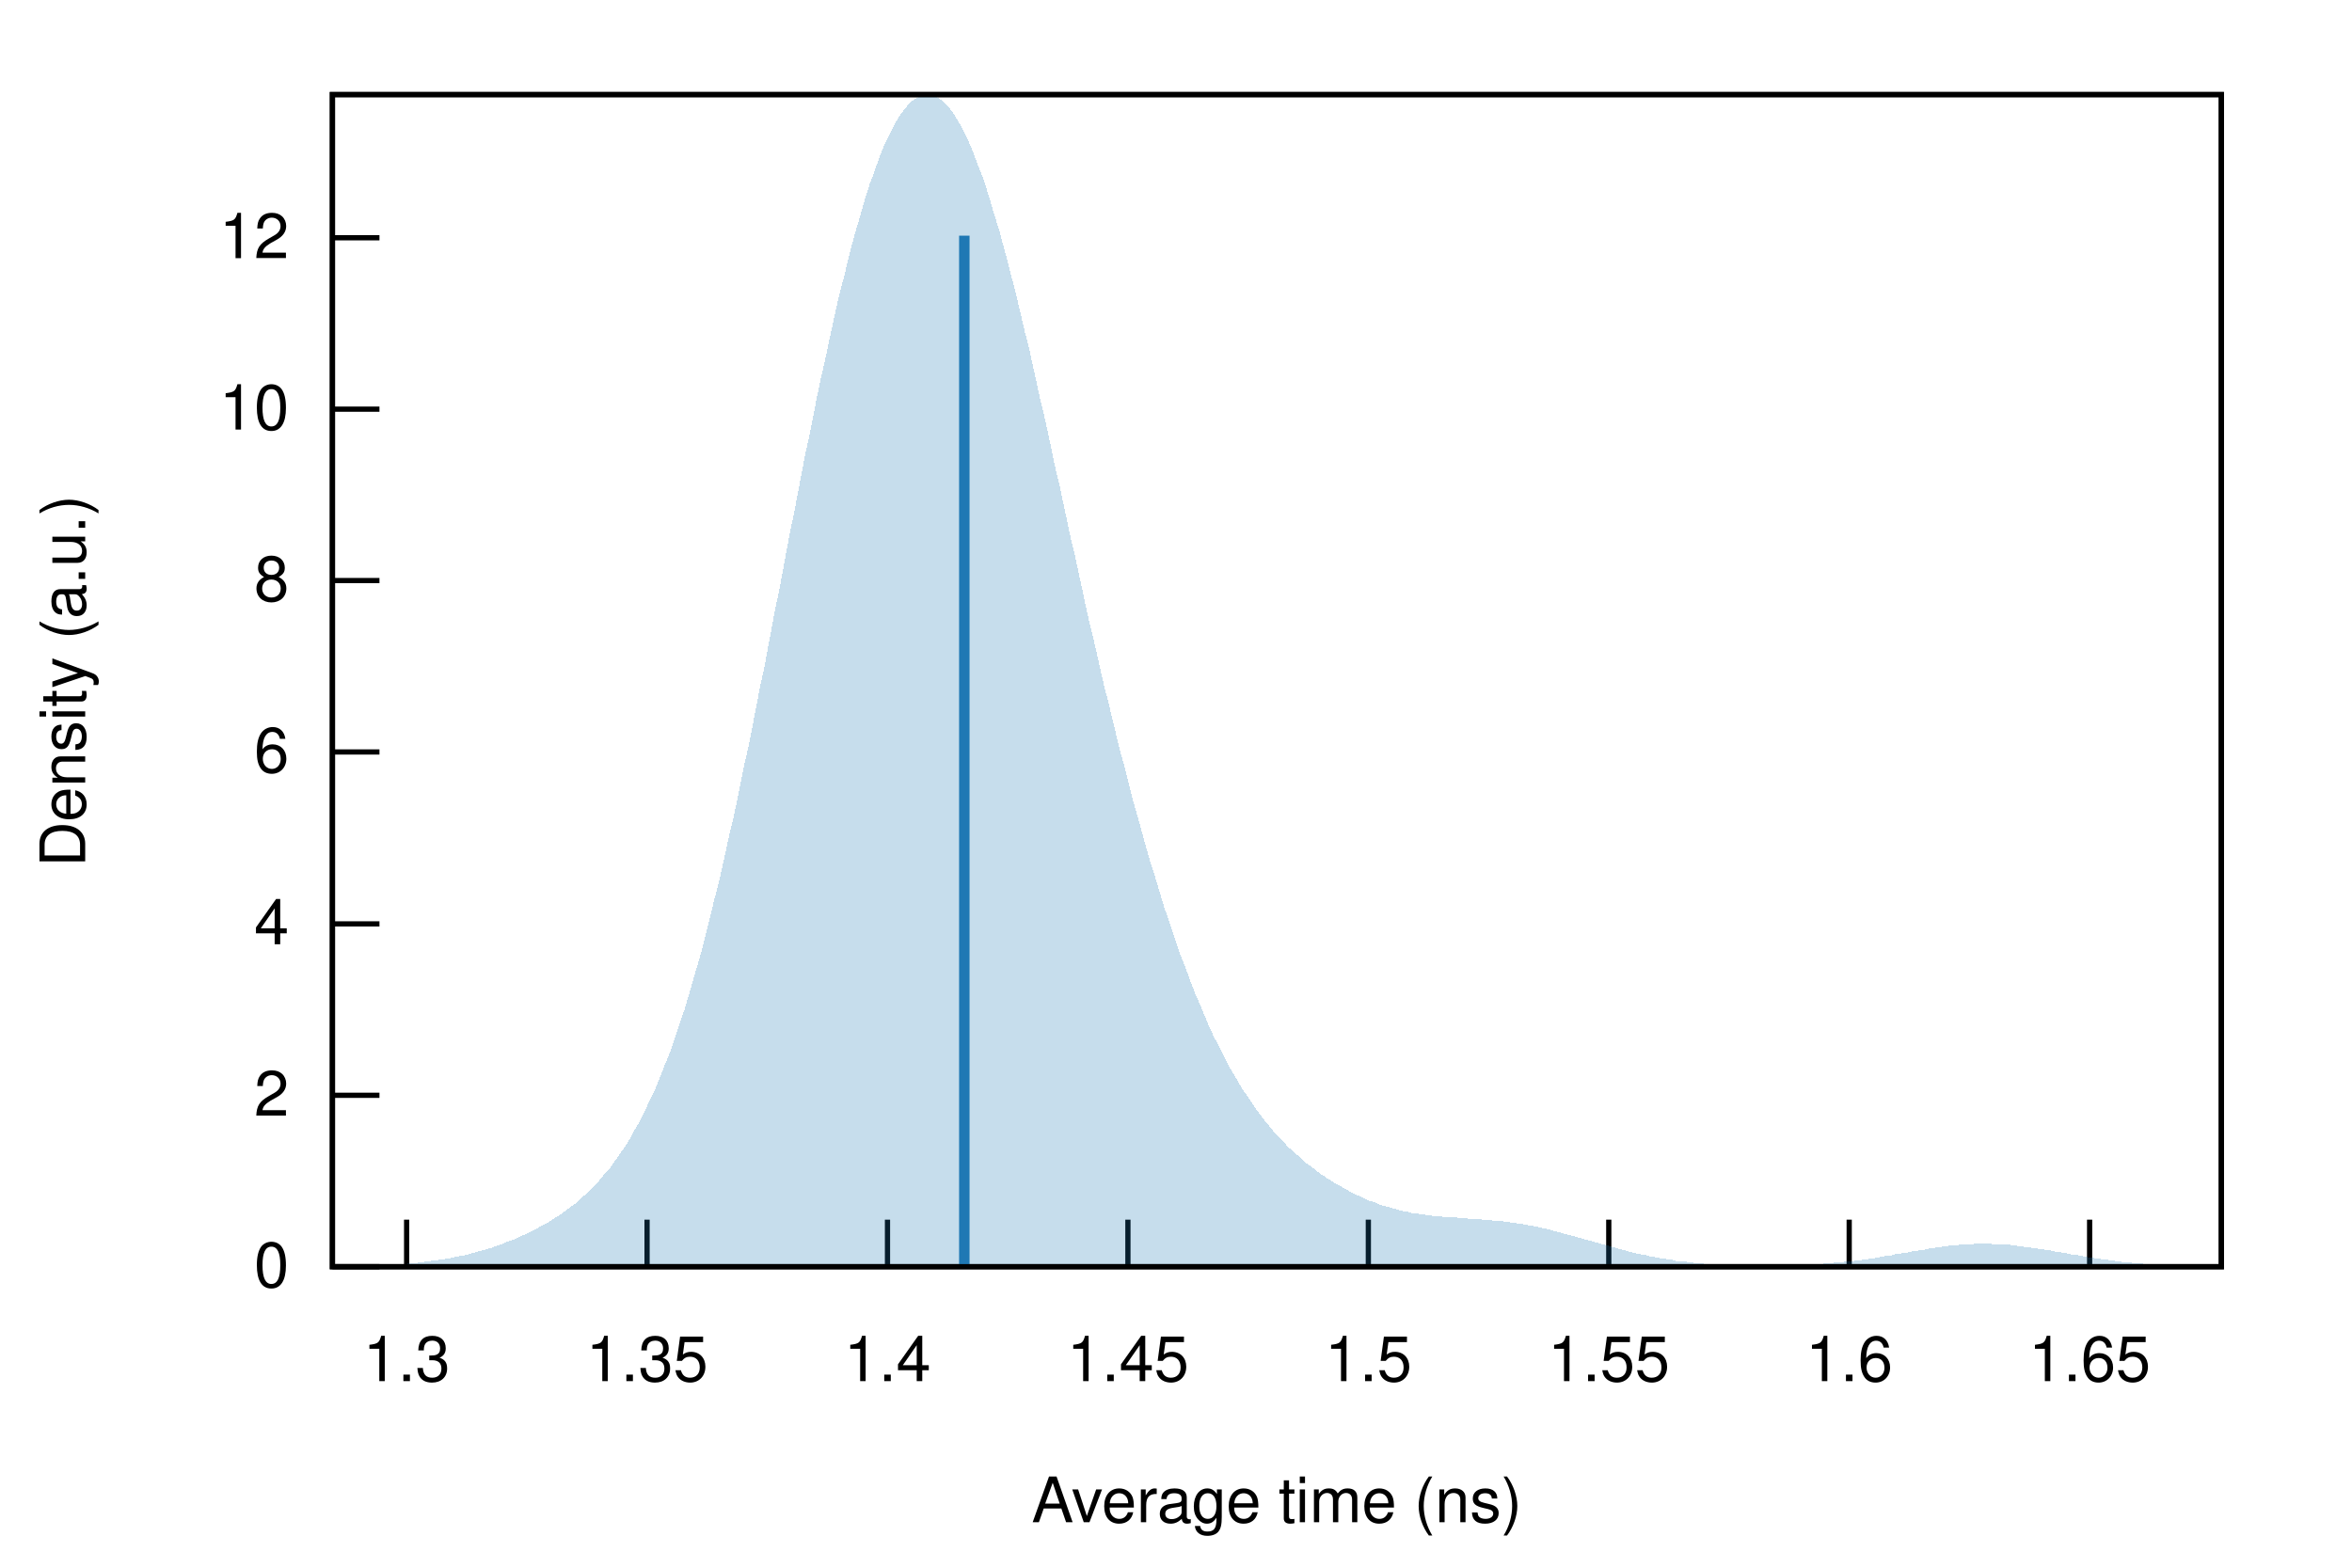
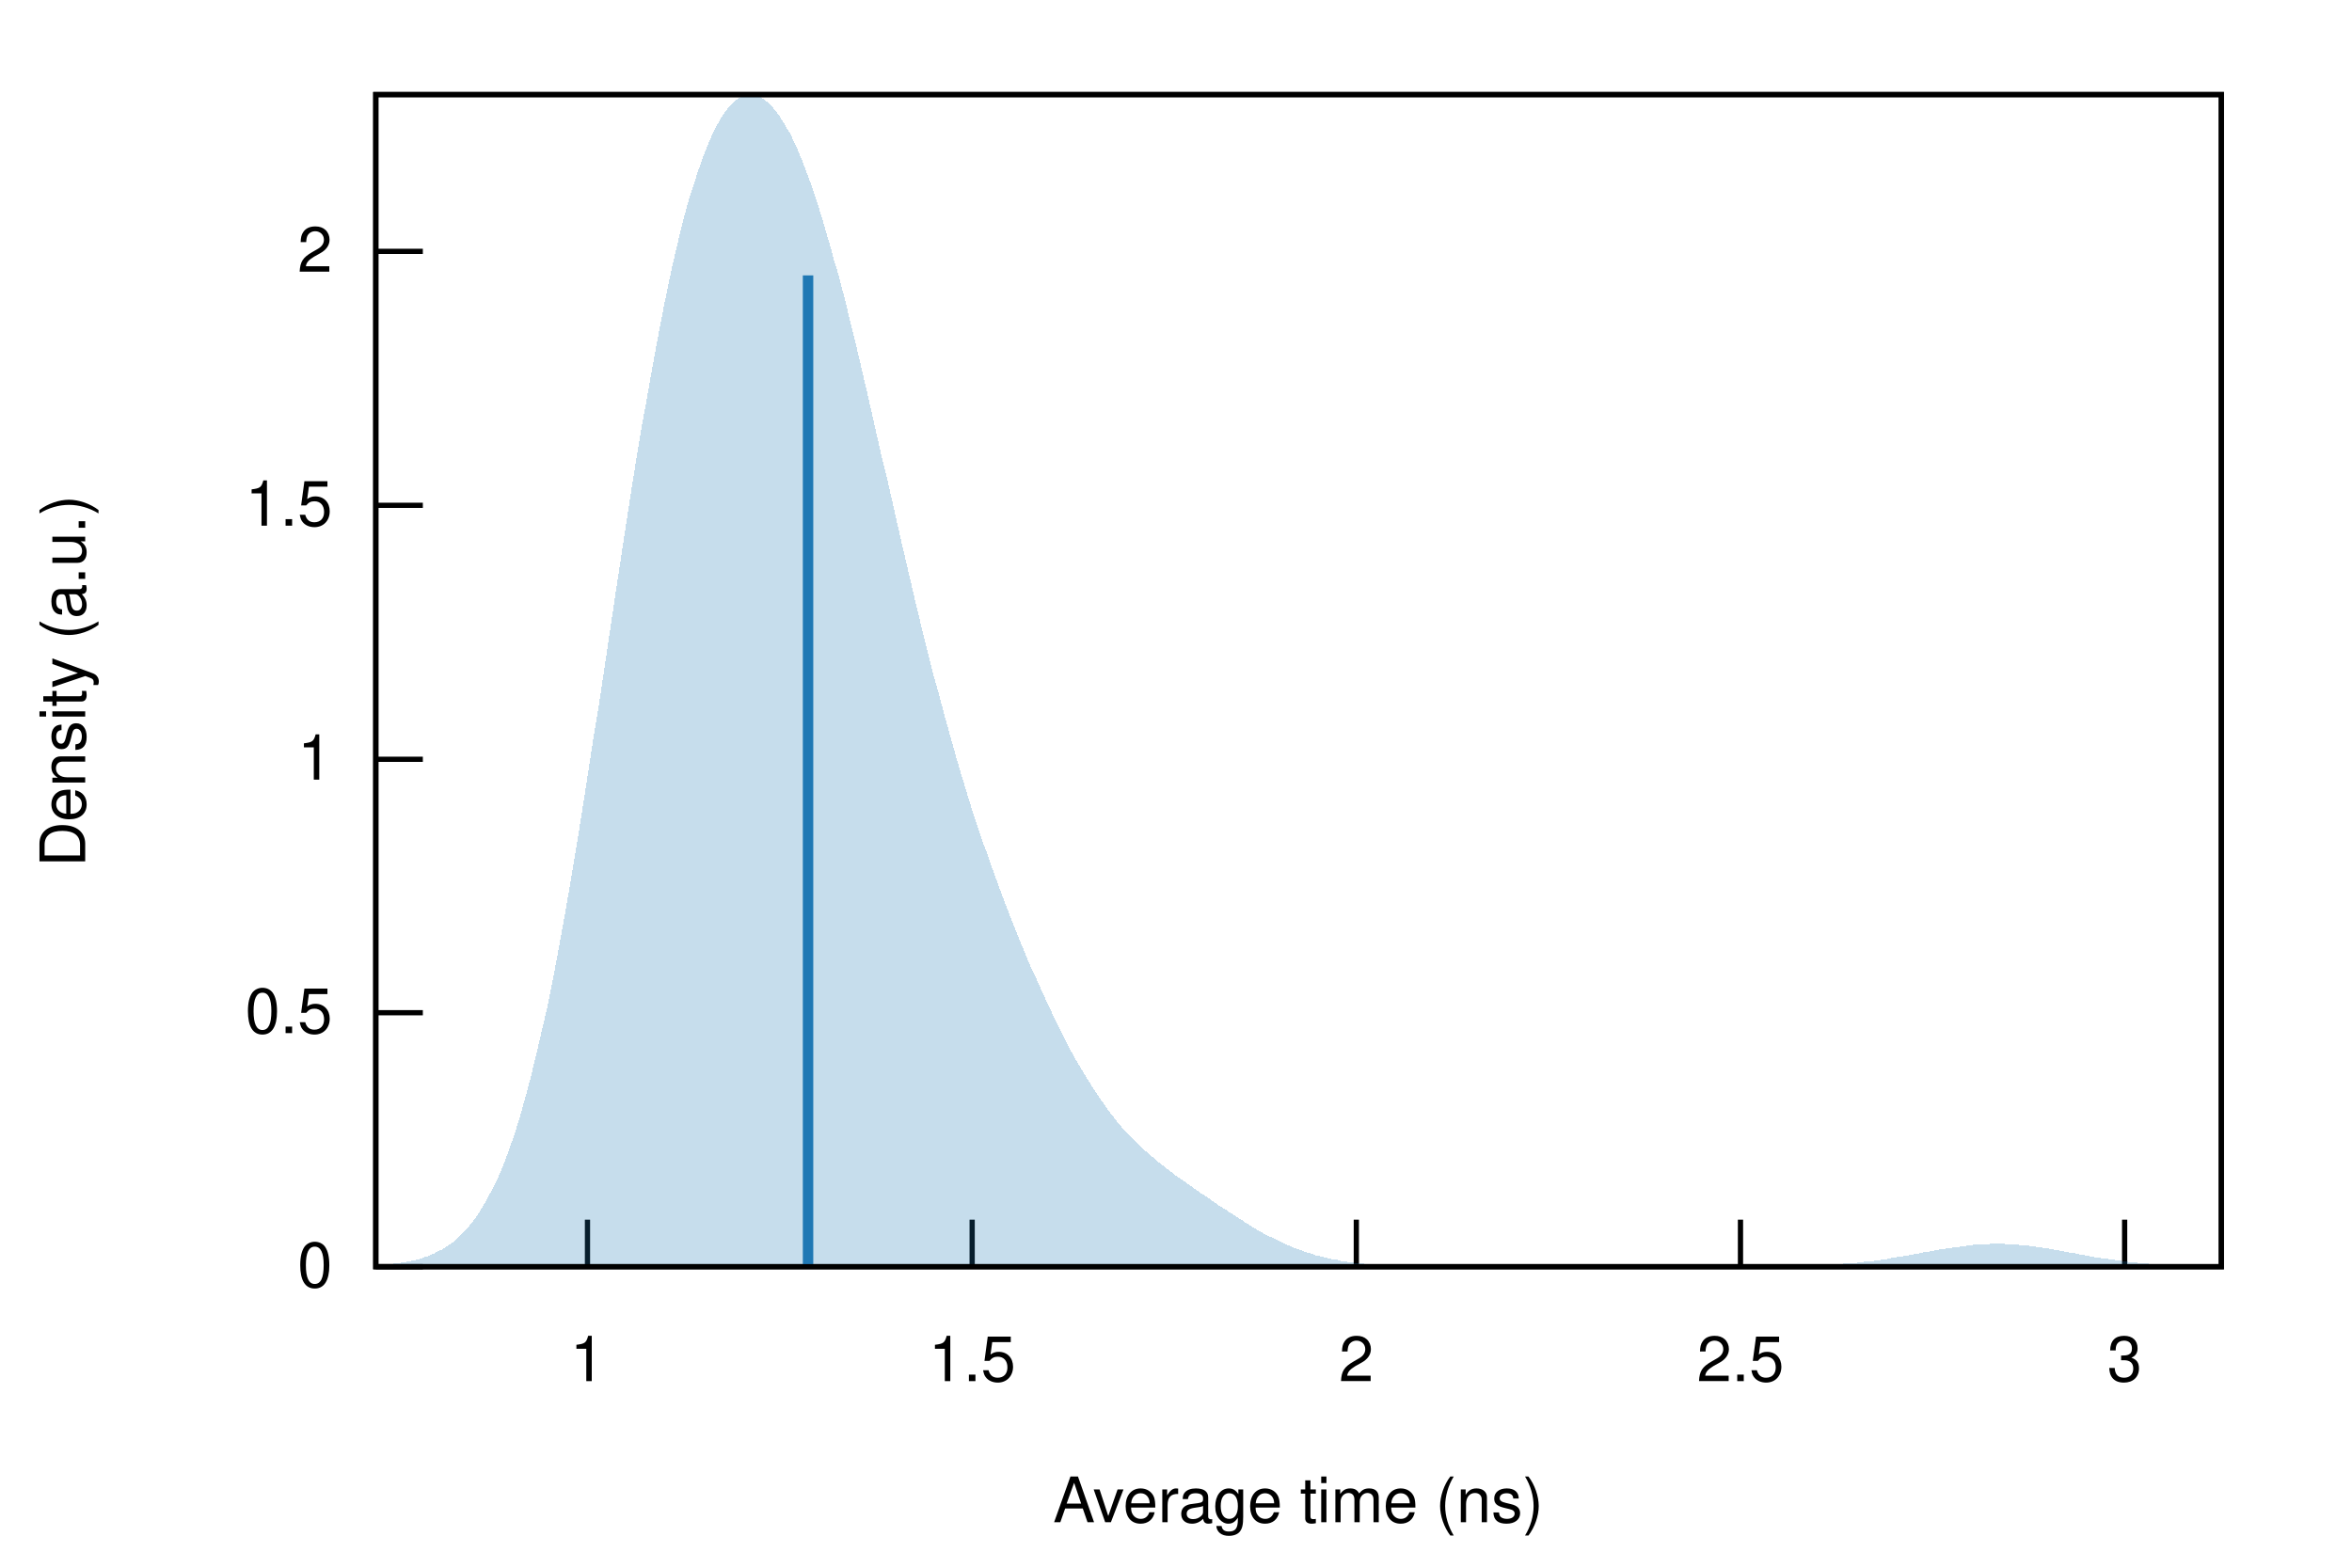
<svg xmlns="http://www.w3.org/2000/svg" xmlns:xlink="http://www.w3.org/1999/xlink" viewBox="0 0 450 300">
  <g id="gnuplot_canvas">
    <rect x="0" y="0" width="450" height="300" fill="none" />
    <defs>
      <circle id="gpDot" r="0.5" stroke-width="0.5" />
      <path id="gpPt0" stroke-width="0.222" stroke="currentColor" d="M-1,0 h2 M0,-1 v2" />
      <path id="gpPt1" stroke-width="0.222" stroke="currentColor" d="M-1,-1 L1,1 M1,-1 L-1,1" />
      <path id="gpPt2" stroke-width="0.222" stroke="currentColor" d="M-1,0 L1,0 M0,-1 L0,1 M-1,-1 L1,1 M-1,1 L1,-1" />
      <rect id="gpPt3" stroke-width="0.222" stroke="currentColor" x="-1" y="-1" width="2" height="2" />
      <rect id="gpPt4" stroke-width="0.222" stroke="currentColor" fill="currentColor" x="-1" y="-1" width="2" height="2" />
      <circle id="gpPt5" stroke-width="0.222" stroke="currentColor" cx="0" cy="0" r="1" />
      <use xlink:href="#gpPt5" id="gpPt6" fill="currentColor" stroke="none" />
      <path id="gpPt7" stroke-width="0.222" stroke="currentColor" d="M0,-1.33 L-1.33,0.67 L1.33,0.67 z" />
      <use xlink:href="#gpPt7" id="gpPt8" fill="currentColor" stroke="none" />
      <use xlink:href="#gpPt7" id="gpPt9" stroke="currentColor" transform="rotate(180)" />
      <use xlink:href="#gpPt9" id="gpPt10" fill="currentColor" stroke="none" />
      <use xlink:href="#gpPt3" id="gpPt11" stroke="currentColor" transform="rotate(45)" />
      <use xlink:href="#gpPt11" id="gpPt12" fill="currentColor" stroke="none" />
      <path id="gpPt13" stroke-width="0.222" stroke="currentColor" d="M0,1.330 L1.265,0.411 L0.782,-1.067 L-0.782,-1.076 L-1.265,0.411 z" />
      <use xlink:href="#gpPt13" id="gpPt14" fill="currentColor" stroke="none" />
      <filter id="textbox" filterUnits="objectBoundingBox" x="0" y="0" height="1" width="1">
        <feFlood flood-color="white" flood-opacity="1" result="bgnd" />
        <feComposite in="SourceGraphic" in2="bgnd" operator="atop" />
      </filter>
      <filter id="greybox" filterUnits="objectBoundingBox" x="0" y="0" height="1" width="1">
        <feFlood flood-color="lightgrey" flood-opacity="1" result="grey" />
        <feComposite in="SourceGraphic" in2="grey" operator="atop" />
      </filter>
    </defs>
    <g fill="none" color="white" stroke="currentColor" stroke-width="1.00" stroke-linecap="butt" stroke-linejoin="miter">
</g>
    <g fill="none" color="black" stroke="currentColor" stroke-width="1.00" stroke-linecap="butt" stroke-linejoin="miter">
-       <path stroke="black" d="M63.6,242.4 L72.6,242.4  " />
-       <g transform="translate(55.3,246.3)" stroke="none" fill="black" font-family="Helvetica" font-size="12.00" text-anchor="end">
+       <path stroke="black" d="M71.9,242.4 L80.9,242.4  " />
+       <g transform="translate(63.6,246.3)" stroke="none" fill="black" font-family="Helvetica" font-size="12.00" text-anchor="end">
        <text>
          <tspan font-family="Helvetica"> 0</tspan>
        </text>
      </g>
    </g>
    <g fill="none" color="black" stroke="currentColor" stroke-width="1.00" stroke-linecap="butt" stroke-linejoin="miter">
-       <path stroke="black" d="M63.6,209.6 L72.6,209.6  " />
-       <g transform="translate(55.3,213.5)" stroke="none" fill="black" font-family="Helvetica" font-size="12.00" text-anchor="end">
+       <path stroke="black" d="M71.9,193.8 L80.9,193.8  " />
+       <g transform="translate(63.6,197.7)" stroke="none" fill="black" font-family="Helvetica" font-size="12.00" text-anchor="end">
+         <text>
+           <tspan font-family="Helvetica"> 0.5</tspan>
+         </text>
+       </g>
+     </g>
+     <g fill="none" color="black" stroke="currentColor" stroke-width="1.00" stroke-linecap="butt" stroke-linejoin="miter">
+       <path stroke="black" d="M71.9,145.3 L80.9,145.3  " />
+       <g transform="translate(63.6,149.2)" stroke="none" fill="black" font-family="Helvetica" font-size="12.00" text-anchor="end">
+         <text>
+           <tspan font-family="Helvetica"> 1</tspan>
+         </text>
+       </g>
+     </g>
+     <g fill="none" color="black" stroke="currentColor" stroke-width="1.00" stroke-linecap="butt" stroke-linejoin="miter">
+       <path stroke="black" d="M71.9,96.7 L80.9,96.7  " />
+       <g transform="translate(63.6,100.6)" stroke="none" fill="black" font-family="Helvetica" font-size="12.00" text-anchor="end">
+         <text>
+           <tspan font-family="Helvetica"> 1.5</tspan>
+         </text>
+       </g>
+     </g>
+     <g fill="none" color="black" stroke="currentColor" stroke-width="1.00" stroke-linecap="butt" stroke-linejoin="miter">
+       <path stroke="black" d="M71.9,48.1 L80.9,48.1  " />
+       <g transform="translate(63.6,52.0)" stroke="none" fill="black" font-family="Helvetica" font-size="12.00" text-anchor="end">
        <text>
          <tspan font-family="Helvetica"> 2</tspan>
        </text>
      </g>
    </g>
    <g fill="none" color="black" stroke="currentColor" stroke-width="1.00" stroke-linecap="butt" stroke-linejoin="miter">
-       <path stroke="black" d="M63.6,176.8 L72.6,176.8  " />
-       <g transform="translate(55.3,180.7)" stroke="none" fill="black" font-family="Helvetica" font-size="12.00" text-anchor="end">
+       <path stroke="black" d="M112.4,242.4 L112.4,233.4  " />
+       <g transform="translate(112.4,264.3)" stroke="none" fill="black" font-family="Helvetica" font-size="12.00" text-anchor="middle">
        <text>
-           <tspan font-family="Helvetica"> 4</tspan>
+           <tspan font-family="Helvetica"> 1</tspan>
        </text>
      </g>
    </g>
    <g fill="none" color="black" stroke="currentColor" stroke-width="1.00" stroke-linecap="butt" stroke-linejoin="miter">
-       <path stroke="black" d="M63.6,143.9 L72.6,143.9  " />
-       <g transform="translate(55.3,147.8)" stroke="none" fill="black" font-family="Helvetica" font-size="12.00" text-anchor="end">
-         <text>
-           <tspan font-family="Helvetica"> 6</tspan>
-         </text>
-       </g>
-     </g>
-     <g fill="none" color="black" stroke="currentColor" stroke-width="1.00" stroke-linecap="butt" stroke-linejoin="miter">
-       <path stroke="black" d="M63.6,111.1 L72.6,111.1  " />
-       <g transform="translate(55.3,115.0)" stroke="none" fill="black" font-family="Helvetica" font-size="12.00" text-anchor="end">
-         <text>
-           <tspan font-family="Helvetica"> 8</tspan>
-         </text>
-       </g>
-     </g>
-     <g fill="none" color="black" stroke="currentColor" stroke-width="1.00" stroke-linecap="butt" stroke-linejoin="miter">
-       <path stroke="black" d="M63.6,78.3 L72.6,78.3  " />
-       <g transform="translate(55.3,82.2)" stroke="none" fill="black" font-family="Helvetica" font-size="12.00" text-anchor="end">
-         <text>
-           <tspan font-family="Helvetica"> 10</tspan>
-         </text>
-       </g>
-     </g>
-     <g fill="none" color="black" stroke="currentColor" stroke-width="1.00" stroke-linecap="butt" stroke-linejoin="miter">
-       <path stroke="black" d="M63.6,45.5 L72.6,45.5  " />
-       <g transform="translate(55.3,49.4)" stroke="none" fill="black" font-family="Helvetica" font-size="12.00" text-anchor="end">
-         <text>
-           <tspan font-family="Helvetica"> 12</tspan>
-         </text>
-       </g>
-     </g>
-     <g fill="none" color="black" stroke="currentColor" stroke-width="1.00" stroke-linecap="butt" stroke-linejoin="miter">
-       <path stroke="black" d="M77.8,242.4 L77.8,233.4  " />
-       <g transform="translate(77.8,264.3)" stroke="none" fill="black" font-family="Helvetica" font-size="12.00" text-anchor="middle">
-         <text>
-           <tspan font-family="Helvetica"> 1.3</tspan>
-         </text>
-       </g>
-     </g>
-     <g fill="none" color="black" stroke="currentColor" stroke-width="1.00" stroke-linecap="butt" stroke-linejoin="miter">
-       <path stroke="black" d="M123.8,242.4 L123.8,233.4  " />
-       <g transform="translate(123.8,264.3)" stroke="none" fill="black" font-family="Helvetica" font-size="12.00" text-anchor="middle">
-         <text>
-           <tspan font-family="Helvetica"> 1.35</tspan>
-         </text>
-       </g>
-     </g>
-     <g fill="none" color="black" stroke="currentColor" stroke-width="1.00" stroke-linecap="butt" stroke-linejoin="miter">
-       <path stroke="black" d="M169.8,242.4 L169.8,233.4  " />
-       <g transform="translate(169.8,264.3)" stroke="none" fill="black" font-family="Helvetica" font-size="12.00" text-anchor="middle">
-         <text>
-           <tspan font-family="Helvetica"> 1.4</tspan>
-         </text>
-       </g>
-     </g>
-     <g fill="none" color="black" stroke="currentColor" stroke-width="1.00" stroke-linecap="butt" stroke-linejoin="miter">
-       <path stroke="black" d="M215.8,242.4 L215.8,233.4  " />
-       <g transform="translate(215.8,264.3)" stroke="none" fill="black" font-family="Helvetica" font-size="12.00" text-anchor="middle">
-         <text>
-           <tspan font-family="Helvetica"> 1.45</tspan>
-         </text>
-       </g>
-     </g>
-     <g fill="none" color="black" stroke="currentColor" stroke-width="1.00" stroke-linecap="butt" stroke-linejoin="miter">
-       <path stroke="black" d="M261.8,242.4 L261.8,233.4  " />
-       <g transform="translate(261.8,264.3)" stroke="none" fill="black" font-family="Helvetica" font-size="12.00" text-anchor="middle">
+       <path stroke="black" d="M186.0,242.4 L186.0,233.4  " />
+       <g transform="translate(186.0,264.3)" stroke="none" fill="black" font-family="Helvetica" font-size="12.00" text-anchor="middle">
        <text>
          <tspan font-family="Helvetica"> 1.5</tspan>
        </text>
      </g>
    </g>
    <g fill="none" color="black" stroke="currentColor" stroke-width="1.00" stroke-linecap="butt" stroke-linejoin="miter">
-       <path stroke="black" d="M307.8,242.4 L307.8,233.4  " />
-       <g transform="translate(307.8,264.3)" stroke="none" fill="black" font-family="Helvetica" font-size="12.00" text-anchor="middle">
+       <path stroke="black" d="M259.5,242.4 L259.5,233.4  " />
+       <g transform="translate(259.5,264.3)" stroke="none" fill="black" font-family="Helvetica" font-size="12.00" text-anchor="middle">
        <text>
-           <tspan font-family="Helvetica"> 1.55</tspan>
+           <tspan font-family="Helvetica"> 2</tspan>
        </text>
      </g>
    </g>
    <g fill="none" color="black" stroke="currentColor" stroke-width="1.00" stroke-linecap="butt" stroke-linejoin="miter">
-       <path stroke="black" d="M353.8,242.4 L353.8,233.4  " />
-       <g transform="translate(353.8,264.3)" stroke="none" fill="black" font-family="Helvetica" font-size="12.00" text-anchor="middle">
+       <path stroke="black" d="M333.0,242.4 L333.0,233.4  " />
+       <g transform="translate(333.0,264.3)" stroke="none" fill="black" font-family="Helvetica" font-size="12.00" text-anchor="middle">
        <text>
-           <tspan font-family="Helvetica"> 1.6</tspan>
+           <tspan font-family="Helvetica"> 2.5</tspan>
        </text>
      </g>
    </g>
    <g fill="none" color="black" stroke="currentColor" stroke-width="1.00" stroke-linecap="butt" stroke-linejoin="miter">
-       <path stroke="black" d="M399.8,242.4 L399.8,233.4  " />
-       <g transform="translate(399.8,264.3)" stroke="none" fill="black" font-family="Helvetica" font-size="12.00" text-anchor="middle">
+       <path stroke="black" d="M406.5,242.4 L406.5,233.4  " />
+       <g transform="translate(406.5,264.3)" stroke="none" fill="black" font-family="Helvetica" font-size="12.00" text-anchor="middle">
        <text>
-           <tspan font-family="Helvetica"> 1.65</tspan>
+           <tspan font-family="Helvetica"> 3</tspan>
        </text>
      </g>
    </g>
    <g fill="none" color="black" stroke="currentColor" stroke-width="1.00" stroke-linecap="butt" stroke-linejoin="miter">
</g>
    <g fill="none" color="black" stroke="currentColor" stroke-width="1.00" stroke-linecap="butt" stroke-linejoin="miter">
-       <path stroke="black" d="M63.6,18.1 L63.6,242.4 L425.0,242.4 L425.0,18.1 L63.6,18.1 Z  " />
+       <path stroke="black" d="M71.9,18.1 L71.9,242.4 L425.0,242.4 L425.0,18.1 L71.9,18.1 Z  " />
    </g>
    <g fill="none" color="black" stroke="currentColor" stroke-width="1.00" stroke-linecap="butt" stroke-linejoin="miter">
      <g transform="translate(16.3,130.3) rotate(270)" stroke="none" fill="black" font-family="Helvetica" font-size="12.00" text-anchor="middle">
        <text>
          <tspan font-family="Helvetica">Density (a.u.)</tspan>
        </text>
      </g>
    </g>
    <g fill="none" color="black" stroke="currentColor" stroke-width="1.00" stroke-linecap="butt" stroke-linejoin="miter">
-       <g transform="translate(244.3,291.3)" stroke="none" fill="black" font-family="Helvetica" font-size="12.00" text-anchor="middle">
+       <g transform="translate(248.4,291.3)" stroke="none" fill="black" font-family="Helvetica" font-size="12.00" text-anchor="middle">
        <text>
          <tspan font-family="Helvetica">Average time (ns)</tspan>
        </text>
      </g>
    </g>
    <g fill="none" color="black" stroke="currentColor" stroke-width="1.00" stroke-linecap="butt" stroke-linejoin="miter">
</g>
    <g id="gnuplot_plot_1">
      <g fill="none" color="black" stroke="currentColor" stroke-width="1.00" stroke-linecap="butt" stroke-linejoin="miter">
        <g stroke="none" shape-rendering="crispEdges">
-           <polygon fill="rgb( 31, 120, 180)" fill-opacity="0.25" points="63.6,242.3 64.3,242.3 65.0,242.3 65.8,242.3 66.5,242.3 67.2,242.3 67.9,242.3 68.7,242.3 69.4,242.3 70.1,242.2 70.8,242.2 71.6,242.2 72.3,242.2 73.0,242.1 73.7,242.1 74.5,242.1 75.2,242.0 75.9,242.0 76.6,241.9 77.4,241.9 78.1,241.8 78.8,241.7 79.5,241.7 80.3,241.6 81.0,241.5 81.7,241.4 82.4,241.3 83.2,241.2 83.9,241.1 84.6,241.0 85.3,240.9 86.1,240.8 86.8,240.6 87.5,240.5 88.2,240.3 88.9,240.2 89.7,240.0 90.4,239.8 91.1,239.6 91.8,239.4 92.6,239.2 93.3,239.0 94.0,238.8 94.7,238.5 95.5,238.3 96.2,238.0 96.9,237.7 97.6,237.4 98.4,237.2 99.1,236.8 99.8,236.5 100.5,236.2 101.3,235.8 102.0,235.5 102.7,235.1 103.4,234.7 104.2,234.3 104.9,233.9 105.6,233.4 106.3,233.0 107.1,232.5 107.8,232.0 108.5,231.5 109.2,230.9 110.0,230.4 110.7,229.8 111.4,229.1 112.1,228.5 112.8,227.8 113.6,227.1 114.3,226.3 115.0,225.5 115.7,224.6 116.5,223.8 117.2,222.8 117.9,221.8 118.6,220.8 119.4,219.7 120.1,218.6 120.8,217.4 121.5,216.1 122.3,214.8 123.0,213.4 123.7,211.9 124.4,210.4 125.2,208.8 125.9,207.1 126.6,205.3 127.3,203.5 128.1,201.6 128.8,199.6 129.5,197.5 130.2,195.3 131.0,193.1 131.7,190.7 132.4,188.3 133.1,185.8 133.9,183.2 134.6,180.5 135.3,177.7 136.0,174.9 136.7,172.0 137.5,169.0 138.2,165.9 138.9,162.7 139.6,159.5 140.4,156.2 141.1,152.8 141.8,149.4 142.5,145.9 143.3,142.4 144.0,138.8 144.7,135.2 145.4,131.5 146.2,127.9 146.9,124.1 147.6,120.4 148.3,116.6 149.1,112.9 149.8,109.1 150.5,105.3 151.2,101.6 152.0,97.8 152.7,94.1 153.4,90.4 154.1,86.8 154.9,83.1 155.6,79.6 156.3,76.0 157.0,72.6 157.8,69.2 158.5,65.8 159.2,62.6 159.9,59.4 160.6,56.3 161.4,53.3 162.1,50.4 162.8,47.6 163.5,44.9 164.3,42.3 165.0,39.8 165.7,37.4 166.4,35.2 167.2,33.1 167.9,31.1 168.6,29.2 169.3,27.5 170.1,25.9 170.8,24.5 171.5,23.2 172.2,22.0 173.0,21.0 173.7,20.1 174.4,19.4 175.1,18.9 175.9,18.5 176.6,18.2 177.3,18.1 178.0,18.2 178.8,18.4 179.5,18.7 180.2,19.2 180.9,19.9 181.7,20.7 182.4,21.7 183.1,22.8 183.8,24.0 184.5,25.4 185.3,27.0 186.0,28.7 186.7,30.5 187.4,32.4 188.2,34.4 188.9,36.6 189.6,38.9 190.3,41.3 191.1,43.8 191.8,46.4 192.5,49.0 193.2,51.8 194.0,54.7 194.7,57.6 195.4,60.6 196.1,63.6 196.9,66.7 197.6,69.9 198.3,73.1 199.0,76.3 199.8,79.6 200.5,82.8 201.2,86.1 201.9,89.5 202.7,92.8 203.4,96.1 204.1,99.4 204.8,102.7 205.6,106.0 206.3,109.3 207.0,112.5 207.7,115.8 208.4,119.0 209.2,122.2 209.9,125.3 210.6,128.4 211.3,131.5 212.1,134.5 212.8,137.5 213.5,140.4 214.2,143.3 215.0,146.2 215.7,149.0 216.4,151.7 217.1,154.4 217.9,157.1 218.6,159.7 219.3,162.2 220.0,164.7 220.8,167.1 221.5,169.5 222.2,171.8 222.9,174.1 223.7,176.3 224.4,178.5 225.1,180.6 225.8,182.6 226.6,184.6 227.3,186.5 228.0,188.4 228.7,190.2 229.5,192.0 230.2,193.7 230.9,195.4 231.6,197.0 232.3,198.5 233.1,200.0 233.8,201.4 234.5,202.8 235.2,204.2 236.0,205.5 236.7,206.7 237.4,207.9 238.1,209.0 238.9,210.1 239.6,211.2 240.3,212.2 241.0,213.2 241.8,214.2 242.5,215.1 243.2,215.9 243.9,216.8 244.7,217.6 245.4,218.3 246.1,219.1 246.8,219.8 247.6,220.5 248.3,221.1 249.0,221.8 249.7,222.4 250.5,223.0 251.2,223.5 251.9,224.1 252.6,224.6 253.4,225.1 254.1,225.6 254.8,226.0 255.5,226.5 256.3,226.9 257.0,227.3 257.7,227.7 258.4,228.1 259.1,228.5 259.9,228.8 260.6,229.1 261.3,229.5 262.0,229.8 262.8,230.0 263.5,230.3 264.2,230.6 264.9,230.8 265.7,231.0 266.4,231.2 267.1,231.4 267.8,231.6 268.6,231.8 269.3,231.9 270.0,232.1 270.7,232.2 271.5,232.3 272.2,232.4 272.9,232.5 273.6,232.6 274.4,232.7 275.1,232.8 275.8,232.8 276.5,232.9 277.3,232.9 278.0,233.0 278.7,233.0 279.4,233.1 280.2,233.1 280.9,233.2 281.6,233.2 282.3,233.3 283.0,233.3 283.8,233.4 284.5,233.4 285.2,233.5 285.9,233.6 286.7,233.6 287.4,233.7 288.1,233.8 288.8,233.9 289.6,234.0 290.3,234.1 291.0,234.2 291.7,234.3 292.5,234.5 293.2,234.6 293.9,234.7 294.6,234.9 295.4,235.1 296.1,235.2 296.8,235.4 297.5,235.6 298.3,235.8 299.0,236.0 299.7,236.2 300.4,236.4 301.2,236.6 301.9,236.8 302.6,237.0 303.3,237.2 304.1,237.4 304.8,237.6 305.5,237.8 306.2,238.0 306.9,238.2 307.7,238.4 308.4,238.6 309.1,238.8 309.8,239.0 310.6,239.2 311.3,239.4 312.0,239.6 312.7,239.8 313.5,239.9 314.2,240.1 314.9,240.2 315.6,240.4 316.4,240.5 317.1,240.7 317.8,240.8 318.5,240.9 319.3,241.0 320.0,241.1 320.7,241.3 321.4,241.3 322.2,241.4 322.9,241.5 323.6,241.6 324.3,241.7 325.1,241.7 325.8,241.8 326.5,241.9 327.2,241.9 328.0,242.0 328.7,242.0 329.4,242.0 330.1,242.1 330.8,242.1 331.6,242.1 332.3,242.1 333.0,242.2 333.7,242.2 334.5,242.2 335.2,242.2 335.9,242.2 336.6,242.2 337.4,242.2 338.1,242.2 338.8,242.2 339.5,242.2 340.3,242.2 341.0,242.2 341.7,242.2 342.4,242.2 343.2,242.1 343.9,242.1 344.6,242.1 345.3,242.0 346.1,242.0 346.8,242.0 347.5,241.9 348.2,241.9 349.0,241.8 349.7,241.8 350.4,241.7 351.1,241.6 351.9,241.6 352.6,241.5 353.3,241.4 354.0,241.3 354.7,241.3 355.5,241.2 356.2,241.1 356.9,241.0 357.6,240.9 358.4,240.8 359.1,240.7 359.8,240.5 360.5,240.4 361.3,240.3 362.0,240.2 362.7,240.0 363.4,239.9 364.2,239.8 364.9,239.7 365.6,239.5 366.3,239.4 367.1,239.3 367.8,239.2 368.5,239.1 369.2,238.9 370.0,238.8 370.7,238.7 371.4,238.6 372.1,238.5 372.9,238.4 373.6,238.4 374.3,238.3 375.0,238.2 375.8,238.2 376.5,238.1 377.2,238.1 377.9,238.0 378.6,238.0 379.4,238.0 380.1,238.0 380.8,238.0 381.5,238.1 382.3,238.1 383.0,238.1 383.7,238.2 384.4,238.2 385.2,238.3 385.9,238.4 386.6,238.5 387.3,238.6 388.1,238.7 388.8,238.8 389.5,238.9 390.2,239.0 391.0,239.1 391.7,239.2 392.4,239.3 393.1,239.5 393.9,239.6 394.6,239.7 395.3,239.8 396.0,240.0 396.8,240.1 397.5,240.2 398.2,240.3 398.9,240.5 399.7,240.6 400.4,240.7 401.1,240.8 401.8,240.9 402.5,241.0 403.3,241.1 404.0,241.2 404.7,241.3 405.4,241.4 406.2,241.5 406.9,241.5 407.6,241.6 408.3,241.7 409.1,241.7 409.8,241.8 410.5,241.9 411.2,241.9 412.0,242.0 412.7,242.0 413.4,242.0 414.1,242.1 414.9,242.1 415.6,242.1 416.3,242.2 417.0,242.2 417.8,242.2 418.5,242.2 419.2,242.3 419.9,242.3 420.7,242.3 421.4,242.3 422.1,242.3 422.8,242.3 423.6,242.3 424.3,242.3 425.0,242.4 425.0,242.4 424.3,242.4 423.6,242.4 422.8,242.4 422.1,242.4 421.4,242.4 420.7,242.4 419.9,242.4 419.2,242.4 418.5,242.4 417.8,242.4 417.0,242.4 416.3,242.4 415.6,242.4 414.9,242.4 414.1,242.4 413.4,242.4 412.7,242.4 412.0,242.4 411.2,242.4 410.5,242.4 409.8,242.4 409.1,242.4 408.3,242.4 407.6,242.4 406.9,242.4 406.2,242.4 405.4,242.4 404.7,242.4 404.0,242.4 403.3,242.4 402.5,242.4 401.8,242.4 401.1,242.4 400.4,242.4 399.7,242.4 398.9,242.4 398.2,242.4 397.5,242.4 396.8,242.4 396.0,242.4 395.3,242.4 394.6,242.4 393.9,242.4 393.1,242.4 392.4,242.4 391.7,242.4 391.0,242.4 390.2,242.4 389.5,242.4 388.8,242.4 388.1,242.4 387.3,242.4 386.6,242.4 385.9,242.4 385.2,242.4 384.4,242.4 383.7,242.4 383.0,242.4 382.3,242.4 381.5,242.4 380.8,242.4 380.1,242.4 379.4,242.4 378.6,242.4 377.9,242.4 377.2,242.4 376.5,242.4 375.8,242.4 375.0,242.4 374.3,242.4 373.6,242.4 372.9,242.4 372.1,242.4 371.4,242.4 370.7,242.4 370.0,242.4 369.2,242.4 368.5,242.4 367.8,242.4 367.1,242.4 366.3,242.4 365.6,242.4 364.9,242.4 364.2,242.4 363.4,242.4 362.7,242.4 362.0,242.4 361.3,242.4 360.5,242.4 359.8,242.4 359.1,242.4 358.4,242.4 357.6,242.4 356.9,242.4 356.2,242.4 355.5,242.4 354.7,242.4 354.0,242.4 353.3,242.4 352.6,242.4 351.9,242.4 351.1,242.4 350.4,242.4 349.7,242.4 349.0,242.4 348.2,242.4 347.5,242.4 346.8,242.4 346.1,242.4 345.3,242.4 344.6,242.4 343.9,242.4 343.2,242.4 342.4,242.4 341.7,242.4 341.0,242.4 340.3,242.4 339.5,242.4 338.8,242.4 338.1,242.4 337.4,242.4 336.6,242.4 335.9,242.4 335.2,242.4 334.5,242.4 333.7,242.4 333.0,242.4 332.3,242.4 331.6,242.4 330.8,242.4 330.1,242.4 329.4,242.4 328.7,242.4 328.0,242.4 327.2,242.4 326.5,242.4 325.8,242.4 325.1,242.4 324.3,242.4 323.6,242.4 322.9,242.4 322.2,242.4 321.4,242.4 320.7,242.4 320.0,242.4 319.3,242.4 318.5,242.4 317.8,242.4 317.1,242.4 316.4,242.4 315.6,242.4 314.9,242.4 314.2,242.4 313.5,242.4 312.7,242.4 312.0,242.4 311.3,242.4 310.6,242.4 309.8,242.4 309.1,242.4 308.4,242.4 307.7,242.4 306.9,242.4 306.2,242.4 305.5,242.4 304.8,242.4 304.1,242.4 303.3,242.4 302.6,242.4 301.9,242.4 301.2,242.4 300.4,242.4 299.7,242.4 299.0,242.4 298.3,242.4 297.5,242.4 296.8,242.4 296.1,242.4 295.4,242.4 294.6,242.4 293.9,242.4 293.2,242.4 292.5,242.4 291.7,242.4 291.0,242.4 290.3,242.4 289.6,242.4 288.8,242.4 288.1,242.4 287.4,242.4 286.7,242.4 285.9,242.4 285.2,242.4 284.5,242.4 283.8,242.4 283.0,242.4 282.3,242.4 281.6,242.4 280.9,242.4 280.2,242.4 279.4,242.4 278.7,242.4 278.0,242.4 277.3,242.4 276.5,242.4 275.8,242.4 275.1,242.4 274.4,242.4 273.6,242.4 272.9,242.4 272.2,242.4 271.5,242.4 270.7,242.4 270.0,242.4 269.3,242.4 268.6,242.4 267.8,242.4 267.1,242.4 266.4,242.4 265.7,242.4 264.9,242.4 264.2,242.4 263.5,242.4 262.8,242.4 262.0,242.4 261.3,242.4 260.6,242.4 259.9,242.4 259.1,242.4 258.4,242.4 257.7,242.4 257.0,242.4 256.3,242.4 255.5,242.4 254.8,242.4 254.1,242.4 253.4,242.4 252.6,242.4 251.9,242.4 251.2,242.4 250.5,242.4 249.7,242.4 249.0,242.4 248.3,242.4 247.6,242.4 246.8,242.4 246.1,242.4 245.4,242.4 244.7,242.4 243.9,242.4 243.2,242.4 242.5,242.4 241.8,242.4 241.0,242.4 240.3,242.4 239.6,242.4 238.9,242.4 238.1,242.4 237.4,242.4 236.7,242.4 236.0,242.4 235.2,242.4 234.5,242.4 233.8,242.4 233.1,242.4 232.3,242.4 231.6,242.4 230.9,242.4 230.2,242.4 229.5,242.4 228.7,242.4 228.0,242.4 227.3,242.4 226.6,242.4 225.8,242.4 225.1,242.4 224.4,242.4 223.7,242.4 222.9,242.4 222.2,242.4 221.5,242.4 220.8,242.4 220.0,242.4 219.3,242.4 218.6,242.4 217.9,242.4 217.1,242.4 216.4,242.4 215.7,242.4 215.0,242.4 214.2,242.4 213.5,242.4 212.8,242.4 212.1,242.4 211.3,242.4 210.6,242.4 209.9,242.4 209.2,242.4 208.4,242.4 207.7,242.4 207.0,242.4 206.3,242.4 205.6,242.4 204.8,242.4 204.1,242.4 203.4,242.4 202.7,242.4 201.9,242.4 201.2,242.4 200.5,242.4 199.8,242.4 199.0,242.4 198.3,242.4 197.6,242.4 196.9,242.4 196.1,242.4 195.4,242.4 194.7,242.4 194.0,242.4 193.2,242.4 192.5,242.4 191.8,242.4 191.1,242.4 190.3,242.4 189.6,242.4 188.9,242.4 188.2,242.4 187.4,242.4 186.7,242.4 186.0,242.4 185.3,242.4 184.5,242.4 183.8,242.4 183.1,242.4 182.4,242.4 181.7,242.4 180.9,242.4 180.2,242.4 179.5,242.4 178.8,242.4 178.0,242.4 177.3,242.4 176.6,242.4 175.9,242.4 175.1,242.4 174.4,242.4 173.7,242.4 173.0,242.4 172.2,242.4 171.5,242.4 170.8,242.4 170.1,242.4 169.3,242.4 168.6,242.4 167.9,242.4 167.2,242.4 166.4,242.4 165.7,242.4 165.0,242.4 164.3,242.4 163.5,242.4 162.8,242.4 162.1,242.4 161.4,242.4 160.6,242.4 159.9,242.4 159.2,242.4 158.5,242.4 157.8,242.4 157.0,242.4 156.3,242.4 155.6,242.4 154.9,242.4 154.1,242.4 153.4,242.4 152.7,242.4 152.0,242.4 151.2,242.4 150.5,242.4 149.8,242.4 149.1,242.4 148.3,242.4 147.6,242.4 146.9,242.4 146.2,242.4 145.4,242.4 144.7,242.4 144.0,242.4 143.3,242.4 142.5,242.4 141.8,242.4 141.1,242.4 140.4,242.4 139.6,242.4 138.9,242.4 138.2,242.4 137.5,242.4 136.7,242.4 136.0,242.4 135.3,242.4 134.6,242.4 133.9,242.4 133.1,242.4 132.4,242.4 131.7,242.4 131.0,242.4 130.2,242.4 129.5,242.4 128.8,242.4 128.1,242.4 127.3,242.4 126.6,242.4 125.9,242.4 125.2,242.4 124.4,242.4 123.7,242.4 123.0,242.4 122.3,242.4 121.5,242.4 120.8,242.4 120.1,242.4 119.4,242.4 118.6,242.4 117.9,242.4 117.2,242.4 116.5,242.4 115.7,242.4 115.0,242.4 114.3,242.4 113.6,242.4 112.8,242.4 112.1,242.4 111.4,242.4 110.7,242.4 110.0,242.4 109.2,242.4 108.5,242.4 107.8,242.4 107.1,242.4 106.3,242.4 105.6,242.4 104.9,242.4 104.2,242.4 103.4,242.4 102.7,242.4 102.0,242.4 101.3,242.4 100.5,242.4 99.8,242.4 99.1,242.4 98.4,242.4 97.6,242.4 96.9,242.4 96.2,242.4 95.5,242.4 94.7,242.4 94.0,242.4 93.3,242.4 92.6,242.4 91.8,242.4 91.1,242.4 90.4,242.4 89.7,242.4 88.9,242.4 88.2,242.4 87.5,242.4 86.8,242.4 86.1,242.4 85.3,242.4 84.6,242.4 83.9,242.4 83.2,242.4 82.4,242.4 81.7,242.4 81.0,242.4 80.3,242.4 79.5,242.4 78.8,242.4 78.1,242.4 77.4,242.4 76.6,242.4 75.9,242.4 75.2,242.4 74.5,242.4 73.7,242.4 73.0,242.4 72.3,242.4 71.6,242.4 70.8,242.4 70.1,242.4 69.4,242.4 68.7,242.4 67.9,242.4 67.2,242.4 66.5,242.4 65.8,242.4 65.0,242.4 64.3,242.4 63.6,242.4 " />
+           <polygon fill="rgb( 31, 120, 180)" fill-opacity="0.25" points="71.9,242.1 72.6,242.1 73.3,242.1 74.0,242.0 74.7,241.9 75.4,241.8 76.1,241.8 76.9,241.6 77.6,241.5 78.3,241.4 79.0,241.2 79.7,241.1 80.4,240.9 81.1,240.6 81.8,240.4 82.5,240.1 83.2,239.8 83.9,239.4 84.6,239.1 85.3,238.6 86.1,238.1 86.8,237.6 87.5,237.0 88.2,236.3 88.9,235.6 89.6,234.8 90.3,234.0 91.0,233.0 91.7,232.0 92.4,230.8 93.1,229.6 93.8,228.3 94.5,226.9 95.3,225.3 96.0,223.7 96.7,221.9 97.4,220.0 98.1,218.0 98.8,215.9 99.5,213.6 100.2,211.1 100.9,208.6 101.6,205.9 102.3,203.0 103.0,200.1 103.7,197.0 104.5,193.7 105.2,190.3 105.9,186.8 106.6,183.1 107.3,179.3 108.0,175.4 108.7,171.4 109.4,167.3 110.1,163.1 110.8,158.8 111.5,154.4 112.2,149.9 112.9,145.4 113.6,140.8 114.4,136.1 115.1,131.5 115.8,126.8 116.5,122.1 117.2,117.4 117.9,112.7 118.6,108.1 119.3,103.5 120.0,98.9 120.7,94.4 121.4,90.0 122.1,85.7 122.8,81.4 123.6,77.2 124.3,73.2 125.0,69.3 125.7,65.5 126.4,61.8 127.1,58.2 127.8,54.8 128.5,51.5 129.2,48.4 129.9,45.5 130.6,42.6 131.3,40.0 132.0,37.5 132.8,35.1 133.5,32.9 134.2,30.9 134.9,29.0 135.6,27.3 136.3,25.7 137.0,24.3 137.7,23.0 138.4,21.9 139.1,20.9 139.8,20.1 140.5,19.4 141.2,18.9 142.0,18.5 142.7,18.2 143.4,18.1 144.1,18.1 144.8,18.3 145.5,18.6 146.2,19.0 146.9,19.6 147.6,20.3 148.3,21.1 149.0,22.0 149.7,23.1 150.4,24.3 151.2,25.6 151.9,27.1 152.6,28.6 153.3,30.3 154.0,32.1 154.7,34.0 155.4,35.9 156.1,38.0 156.8,40.2 157.5,42.5 158.2,44.9 158.9,47.3 159.6,49.9 160.4,52.5 161.1,55.2 161.8,57.9 162.5,60.8 163.2,63.6 163.9,66.5 164.6,69.5 165.3,72.5 166.0,75.5 166.7,78.6 167.4,81.7 168.1,84.8 168.8,87.9 169.6,91.0 170.3,94.1 171.0,97.2 171.7,100.3 172.4,103.4 173.1,106.4 173.8,109.4 174.5,112.4 175.2,115.4 175.9,118.3 176.6,121.2 177.3,124.1 178.0,126.9 178.7,129.6 179.5,132.3 180.2,135.0 180.9,137.6 181.6,140.1 182.3,142.6 183.0,145.1 183.7,147.5 184.4,149.8 185.1,152.1 185.8,154.4 186.5,156.5 187.2,158.7 187.9,160.8 188.7,162.9 189.4,164.9 190.1,166.9 190.8,168.8 191.5,170.7 192.2,172.6 192.9,174.4 193.6,176.2 194.3,178.0 195.0,179.7 195.7,181.4 196.4,183.1 197.1,184.8 197.9,186.4 198.6,188.0 199.3,189.6 200.0,191.1 200.7,192.6 201.4,194.1 202.1,195.6 202.8,197.0 203.5,198.4 204.2,199.8 204.9,201.1 205.6,202.4 206.3,203.6 207.1,204.9 207.8,206.1 208.5,207.2 209.2,208.3 209.9,209.4 210.6,210.4 211.3,211.4 212.0,212.4 212.7,213.3 213.4,214.2 214.1,215.1 214.8,215.9 215.5,216.7 216.3,217.4 217.0,218.2 217.7,218.9 218.4,219.5 219.1,220.2 219.8,220.8 220.5,221.4 221.2,222.0 221.9,222.6 222.6,223.1 223.3,223.7 224.0,224.2 224.7,224.8 225.5,225.3 226.2,225.8 226.9,226.3 227.6,226.8 228.3,227.3 229.0,227.8 229.7,228.3 230.4,228.7 231.1,229.2 231.8,229.7 232.5,230.2 233.2,230.7 233.9,231.1 234.7,231.6 235.4,232.1 236.1,232.5 236.8,233.0 237.5,233.4 238.2,233.9 238.9,234.3 239.6,234.8 240.3,235.2 241.0,235.6 241.7,236.0 242.4,236.4 243.1,236.7 243.9,237.1 244.6,237.4 245.3,237.8 246.0,238.1 246.7,238.4 247.4,238.7 248.1,239.0 248.8,239.2 249.5,239.5 250.2,239.7 250.9,239.9 251.6,240.2 252.3,240.3 253.0,240.5 253.8,240.7 254.5,240.9 255.2,241.0 255.9,241.1 256.6,241.3 257.3,241.4 258.0,241.5 258.7,241.6 259.4,241.7 260.1,241.7 260.8,241.8 261.5,241.9 262.2,241.9 263.0,242.0 263.7,242.0 264.4,242.1 265.1,242.1 265.8,242.2 266.5,242.2 267.2,242.2 267.9,242.2 268.6,242.3 269.3,242.3 270.0,242.3 270.7,242.3 271.4,242.3 272.2,242.3 272.9,242.3 273.6,242.4 274.3,242.4 275.0,242.4 275.7,242.4 276.4,242.4 277.1,242.4 277.8,242.4 278.5,242.4 279.2,242.4 279.9,242.4 280.6,242.4 281.4,242.4 282.1,242.4 282.8,242.4 283.5,242.4 284.2,242.4 284.9,242.4 285.6,242.4 286.3,242.4 287.0,242.4 287.7,242.4 288.4,242.4 289.1,242.4 289.8,242.4 290.6,242.4 291.3,242.4 292.0,242.4 292.7,242.4 293.4,242.4 294.1,242.4 294.8,242.4 295.5,242.4 296.2,242.4 296.9,242.4 297.6,242.4 298.3,242.4 299.0,242.4 299.8,242.4 300.5,242.4 301.2,242.4 301.9,242.4 302.6,242.4 303.3,242.4 304.0,242.4 304.7,242.4 305.4,242.4 306.1,242.4 306.8,242.4 307.5,242.4 308.2,242.4 309.0,242.4 309.7,242.4 310.4,242.4 311.1,242.4 311.8,242.4 312.5,242.4 313.2,242.4 313.9,242.4 314.6,242.4 315.3,242.4 316.0,242.4 316.7,242.4 317.4,242.4 318.2,242.4 318.9,242.4 319.6,242.4 320.3,242.4 321.0,242.4 321.7,242.4 322.4,242.4 323.1,242.4 323.8,242.4 324.5,242.4 325.2,242.4 325.9,242.4 326.6,242.4 327.3,242.4 328.1,242.4 328.8,242.4 329.5,242.4 330.2,242.4 330.9,242.4 331.6,242.4 332.3,242.4 333.0,242.4 333.7,242.4 334.4,242.4 335.1,242.4 335.8,242.4 336.5,242.4 337.3,242.4 338.0,242.4 338.7,242.4 339.4,242.3 340.1,242.3 340.8,242.3 341.5,242.3 342.2,242.3 342.9,242.3 343.6,242.3 344.3,242.3 345.0,242.2 345.7,242.2 346.5,242.2 347.2,242.2 347.9,242.1 348.6,242.1 349.3,242.1 350.0,242.0 350.7,242.0 351.4,242.0 352.1,241.9 352.8,241.8 353.5,241.8 354.2,241.7 354.9,241.7 355.7,241.6 356.4,241.5 357.1,241.4 357.8,241.4 358.5,241.3 359.2,241.2 359.9,241.1 360.6,241.0 361.3,240.9 362.0,240.7 362.7,240.6 363.4,240.5 364.1,240.4 364.9,240.3 365.6,240.1 366.3,240.0 367.0,239.9 367.7,239.7 368.4,239.6 369.1,239.5 369.8,239.4 370.5,239.2 371.2,239.1 371.9,239.0 372.6,238.9 373.3,238.8 374.1,238.6 374.8,238.6 375.5,238.5 376.2,238.4 376.9,238.3 377.6,238.2 378.3,238.2 379.0,238.1 379.7,238.1 380.4,238.1 381.1,238.0 381.8,238.0 382.5,238.0 383.3,238.0 384.0,238.1 384.7,238.1 385.4,238.1 386.1,238.2 386.8,238.3 387.5,238.3 388.2,238.4 388.9,238.5 389.6,238.6 390.3,238.7 391.0,238.8 391.7,238.9 392.4,239.0 393.2,239.2 393.9,239.3 394.6,239.4 395.3,239.6 396.0,239.7 396.7,239.8 397.4,239.9 398.1,240.1 398.8,240.2 399.5,240.3 400.2,240.5 400.9,240.6 401.6,240.7 402.4,240.8 403.1,240.9 403.8,241.0 404.5,241.1 405.2,241.2 405.9,241.3 406.6,241.4 407.3,241.5 408.0,241.6 408.7,241.6 409.4,241.7 410.1,241.8 410.8,241.8 411.6,241.9 412.3,241.9 413.0,242.0 413.7,242.0 414.4,242.1 415.1,242.1 415.8,242.1 416.5,242.2 417.2,242.2 417.9,242.2 418.6,242.2 419.3,242.3 420.0,242.3 420.8,242.3 421.5,242.3 422.2,242.3 422.9,242.3 423.6,242.3 424.3,242.3 425.0,242.4 425.0,242.4 424.3,242.4 423.6,242.4 422.9,242.4 422.2,242.4 421.5,242.4 420.8,242.4 420.0,242.4 419.3,242.4 418.6,242.4 417.9,242.4 417.2,242.4 416.5,242.4 415.8,242.4 415.1,242.4 414.4,242.4 413.7,242.4 413.0,242.4 412.3,242.4 411.6,242.4 410.8,242.4 410.1,242.4 409.4,242.4 408.7,242.4 408.0,242.4 407.3,242.4 406.6,242.4 405.9,242.4 405.2,242.4 404.5,242.4 403.8,242.4 403.1,242.4 402.4,242.4 401.6,242.4 400.9,242.4 400.2,242.4 399.5,242.4 398.8,242.4 398.1,242.4 397.4,242.4 396.7,242.4 396.0,242.4 395.3,242.4 394.6,242.4 393.9,242.4 393.2,242.4 392.4,242.4 391.7,242.4 391.0,242.4 390.3,242.4 389.6,242.4 388.9,242.4 388.2,242.4 387.5,242.4 386.8,242.4 386.1,242.4 385.4,242.4 384.7,242.4 384.0,242.4 383.3,242.4 382.5,242.4 381.8,242.4 381.1,242.4 380.4,242.4 379.7,242.4 379.0,242.4 378.3,242.4 377.6,242.4 376.9,242.4 376.2,242.4 375.5,242.4 374.8,242.4 374.1,242.4 373.3,242.4 372.6,242.4 371.9,242.4 371.2,242.4 370.5,242.4 369.8,242.4 369.1,242.4 368.4,242.4 367.7,242.4 367.0,242.4 366.3,242.4 365.6,242.4 364.9,242.4 364.1,242.4 363.4,242.4 362.7,242.4 362.0,242.4 361.3,242.4 360.6,242.4 359.9,242.4 359.2,242.4 358.5,242.4 357.8,242.4 357.1,242.4 356.4,242.4 355.7,242.4 354.9,242.4 354.2,242.4 353.5,242.4 352.8,242.4 352.1,242.4 351.4,242.4 350.7,242.4 350.0,242.4 349.3,242.4 348.6,242.4 347.9,242.4 347.2,242.4 346.5,242.4 345.7,242.4 345.0,242.4 344.3,242.4 343.6,242.4 342.9,242.4 342.2,242.4 341.5,242.4 340.8,242.4 340.1,242.4 339.4,242.4 338.7,242.4 338.0,242.4 337.3,242.4 336.5,242.4 335.8,242.4 335.1,242.4 334.4,242.4 333.7,242.4 333.0,242.4 332.3,242.4 331.6,242.4 330.9,242.4 330.2,242.4 329.5,242.4 328.8,242.4 328.1,242.4 327.3,242.4 326.6,242.4 325.9,242.4 325.2,242.4 324.5,242.4 323.8,242.4 323.1,242.4 322.4,242.4 321.7,242.4 321.0,242.4 320.3,242.4 319.6,242.4 318.9,242.4 318.2,242.4 317.4,242.4 316.7,242.4 316.0,242.4 315.3,242.4 314.6,242.4 313.9,242.4 313.2,242.4 312.5,242.4 311.8,242.4 311.1,242.4 310.4,242.4 309.7,242.4 309.0,242.4 308.2,242.4 307.5,242.4 306.8,242.4 306.1,242.4 305.4,242.4 304.7,242.4 304.0,242.4 303.3,242.4 302.6,242.4 301.9,242.4 301.2,242.4 300.5,242.4 299.8,242.4 299.0,242.4 298.3,242.4 297.6,242.4 296.9,242.4 296.2,242.4 295.5,242.4 294.8,242.4 294.1,242.4 293.4,242.4 292.7,242.4 292.0,242.4 291.3,242.4 290.6,242.4 289.8,242.4 289.1,242.4 288.4,242.4 287.7,242.4 287.0,242.4 286.3,242.4 285.6,242.4 284.9,242.4 284.2,242.4 283.5,242.4 282.8,242.4 282.1,242.4 281.4,242.4 280.6,242.4 279.9,242.4 279.2,242.4 278.5,242.4 277.8,242.4 277.1,242.4 276.4,242.4 275.7,242.4 275.0,242.4 274.3,242.4 273.6,242.4 272.9,242.4 272.2,242.4 271.4,242.4 270.7,242.4 270.0,242.4 269.3,242.4 268.6,242.4 267.9,242.4 267.2,242.4 266.5,242.4 265.8,242.4 265.1,242.4 264.4,242.4 263.7,242.4 263.0,242.4 262.2,242.4 261.5,242.4 260.8,242.4 260.1,242.4 259.4,242.4 258.7,242.4 258.0,242.4 257.3,242.4 256.6,242.4 255.9,242.4 255.2,242.4 254.5,242.4 253.8,242.4 253.0,242.4 252.3,242.4 251.6,242.4 250.9,242.4 250.2,242.4 249.5,242.4 248.8,242.4 248.1,242.4 247.4,242.4 246.7,242.4 246.0,242.4 245.3,242.4 244.6,242.4 243.9,242.4 243.1,242.4 242.4,242.4 241.7,242.4 241.0,242.4 240.3,242.4 239.6,242.4 238.9,242.4 238.2,242.4 237.5,242.4 236.8,242.4 236.1,242.4 235.4,242.4 234.7,242.4 233.9,242.4 233.2,242.4 232.5,242.4 231.8,242.4 231.1,242.4 230.4,242.4 229.7,242.4 229.0,242.4 228.3,242.4 227.6,242.4 226.9,242.4 226.2,242.4 225.5,242.4 224.7,242.4 224.0,242.4 223.3,242.4 222.6,242.4 221.9,242.4 221.2,242.4 220.5,242.4 219.8,242.4 219.1,242.4 218.4,242.4 217.7,242.4 217.0,242.4 216.3,242.4 215.5,242.4 214.8,242.4 214.1,242.4 213.4,242.4 212.7,242.4 212.0,242.4 211.3,242.4 210.6,242.4 209.9,242.4 209.2,242.4 208.5,242.4 207.8,242.4 207.1,242.4 206.3,242.4 205.6,242.4 204.9,242.4 204.2,242.4 203.5,242.4 202.8,242.4 202.1,242.4 201.4,242.4 200.7,242.4 200.0,242.4 199.3,242.4 198.6,242.4 197.9,242.4 197.1,242.4 196.4,242.4 195.7,242.4 195.0,242.4 194.3,242.4 193.6,242.4 192.9,242.4 192.2,242.4 191.5,242.4 190.8,242.4 190.1,242.4 189.4,242.4 188.7,242.4 187.9,242.4 187.2,242.4 186.5,242.4 185.8,242.4 185.1,242.4 184.4,242.4 183.7,242.4 183.0,242.4 182.3,242.4 181.6,242.4 180.9,242.4 180.2,242.4 179.5,242.4 178.7,242.4 178.0,242.4 177.3,242.4 176.6,242.4 175.9,242.4 175.2,242.4 174.5,242.4 173.8,242.4 173.1,242.4 172.4,242.4 171.7,242.4 171.0,242.4 170.3,242.4 169.6,242.4 168.8,242.4 168.1,242.4 167.4,242.4 166.7,242.4 166.0,242.4 165.3,242.4 164.6,242.4 163.9,242.4 163.2,242.4 162.5,242.4 161.8,242.4 161.1,242.4 160.4,242.4 159.6,242.4 158.9,242.4 158.2,242.4 157.5,242.4 156.8,242.4 156.1,242.4 155.4,242.4 154.7,242.4 154.0,242.4 153.3,242.4 152.6,242.4 151.9,242.4 151.2,242.4 150.4,242.4 149.7,242.4 149.0,242.4 148.3,242.4 147.6,242.4 146.9,242.4 146.2,242.4 145.5,242.4 144.8,242.4 144.1,242.4 143.4,242.4 142.7,242.4 142.0,242.4 141.2,242.4 140.5,242.4 139.8,242.4 139.1,242.4 138.4,242.4 137.7,242.4 137.0,242.4 136.3,242.4 135.6,242.4 134.9,242.4 134.2,242.4 133.5,242.4 132.8,242.4 132.0,242.4 131.3,242.4 130.6,242.4 129.9,242.4 129.2,242.4 128.5,242.4 127.8,242.4 127.1,242.4 126.4,242.4 125.7,242.4 125.0,242.4 124.3,242.4 123.6,242.4 122.8,242.4 122.1,242.4 121.4,242.4 120.7,242.4 120.0,242.4 119.3,242.4 118.6,242.4 117.9,242.4 117.2,242.4 116.5,242.4 115.8,242.4 115.1,242.4 114.4,242.4 113.6,242.4 112.9,242.4 112.2,242.4 111.5,242.4 110.8,242.4 110.1,242.4 109.4,242.4 108.7,242.4 108.0,242.4 107.3,242.4 106.6,242.4 105.9,242.4 105.2,242.4 104.5,242.4 103.7,242.4 103.0,242.4 102.3,242.4 101.6,242.4 100.9,242.4 100.2,242.4 99.5,242.4 98.8,242.4 98.1,242.4 97.4,242.4 96.7,242.4 96.0,242.4 95.3,242.4 94.5,242.4 93.8,242.4 93.1,242.4 92.4,242.4 91.7,242.4 91.0,242.4 90.3,242.4 89.6,242.4 88.9,242.4 88.2,242.4 87.5,242.4 86.8,242.4 86.1,242.4 85.3,242.4 84.6,242.4 83.9,242.4 83.2,242.4 82.5,242.4 81.8,242.4 81.1,242.4 80.4,242.4 79.7,242.4 79.0,242.4 78.3,242.4 77.6,242.4 76.9,242.4 76.1,242.4 75.4,242.4 74.7,242.4 74.0,242.4 73.3,242.4 72.6,242.4 71.9,242.4 " />
        </g>
      </g>
    </g>
    <g id="gnuplot_plot_2">
      <g fill="none" color="white" stroke="rgb( 31, 120, 180)" stroke-width="2.00" stroke-linecap="butt" stroke-linejoin="miter">
</g>
      <g fill="none" color="black" stroke="currentColor" stroke-width="2.00" stroke-linecap="butt" stroke-linejoin="miter">
-         <path stroke="rgb( 31, 120, 180)" d="M184.5,242.4 L184.5,45.1  " />
+         <path stroke="rgb( 31, 120, 180)" d="M154.6,242.4 L154.6,52.7  " />
      </g>
    </g>
    <g fill="none" color="black" stroke="currentColor" stroke-width="2.00" stroke-linecap="butt" stroke-linejoin="miter">
</g>
    <g fill="none" color="black" stroke="black" stroke-width="1.00" stroke-linecap="butt" stroke-linejoin="miter">
</g>
    <g fill="none" color="black" stroke="currentColor" stroke-width="1.00" stroke-linecap="butt" stroke-linejoin="miter">
-       <path stroke="black" d="M63.6,18.1 L63.6,242.4 L425.0,242.4 L425.0,18.1 L63.6,18.1 Z  " />
+       <path stroke="black" d="M71.9,18.1 L71.9,242.4 L425.0,242.4 L425.0,18.1 L71.9,18.1 Z  " />
    </g>
    <g fill="none" color="black" stroke="currentColor" stroke-width="1.00" stroke-linecap="butt" stroke-linejoin="miter">
</g>
  </g>
</svg>
